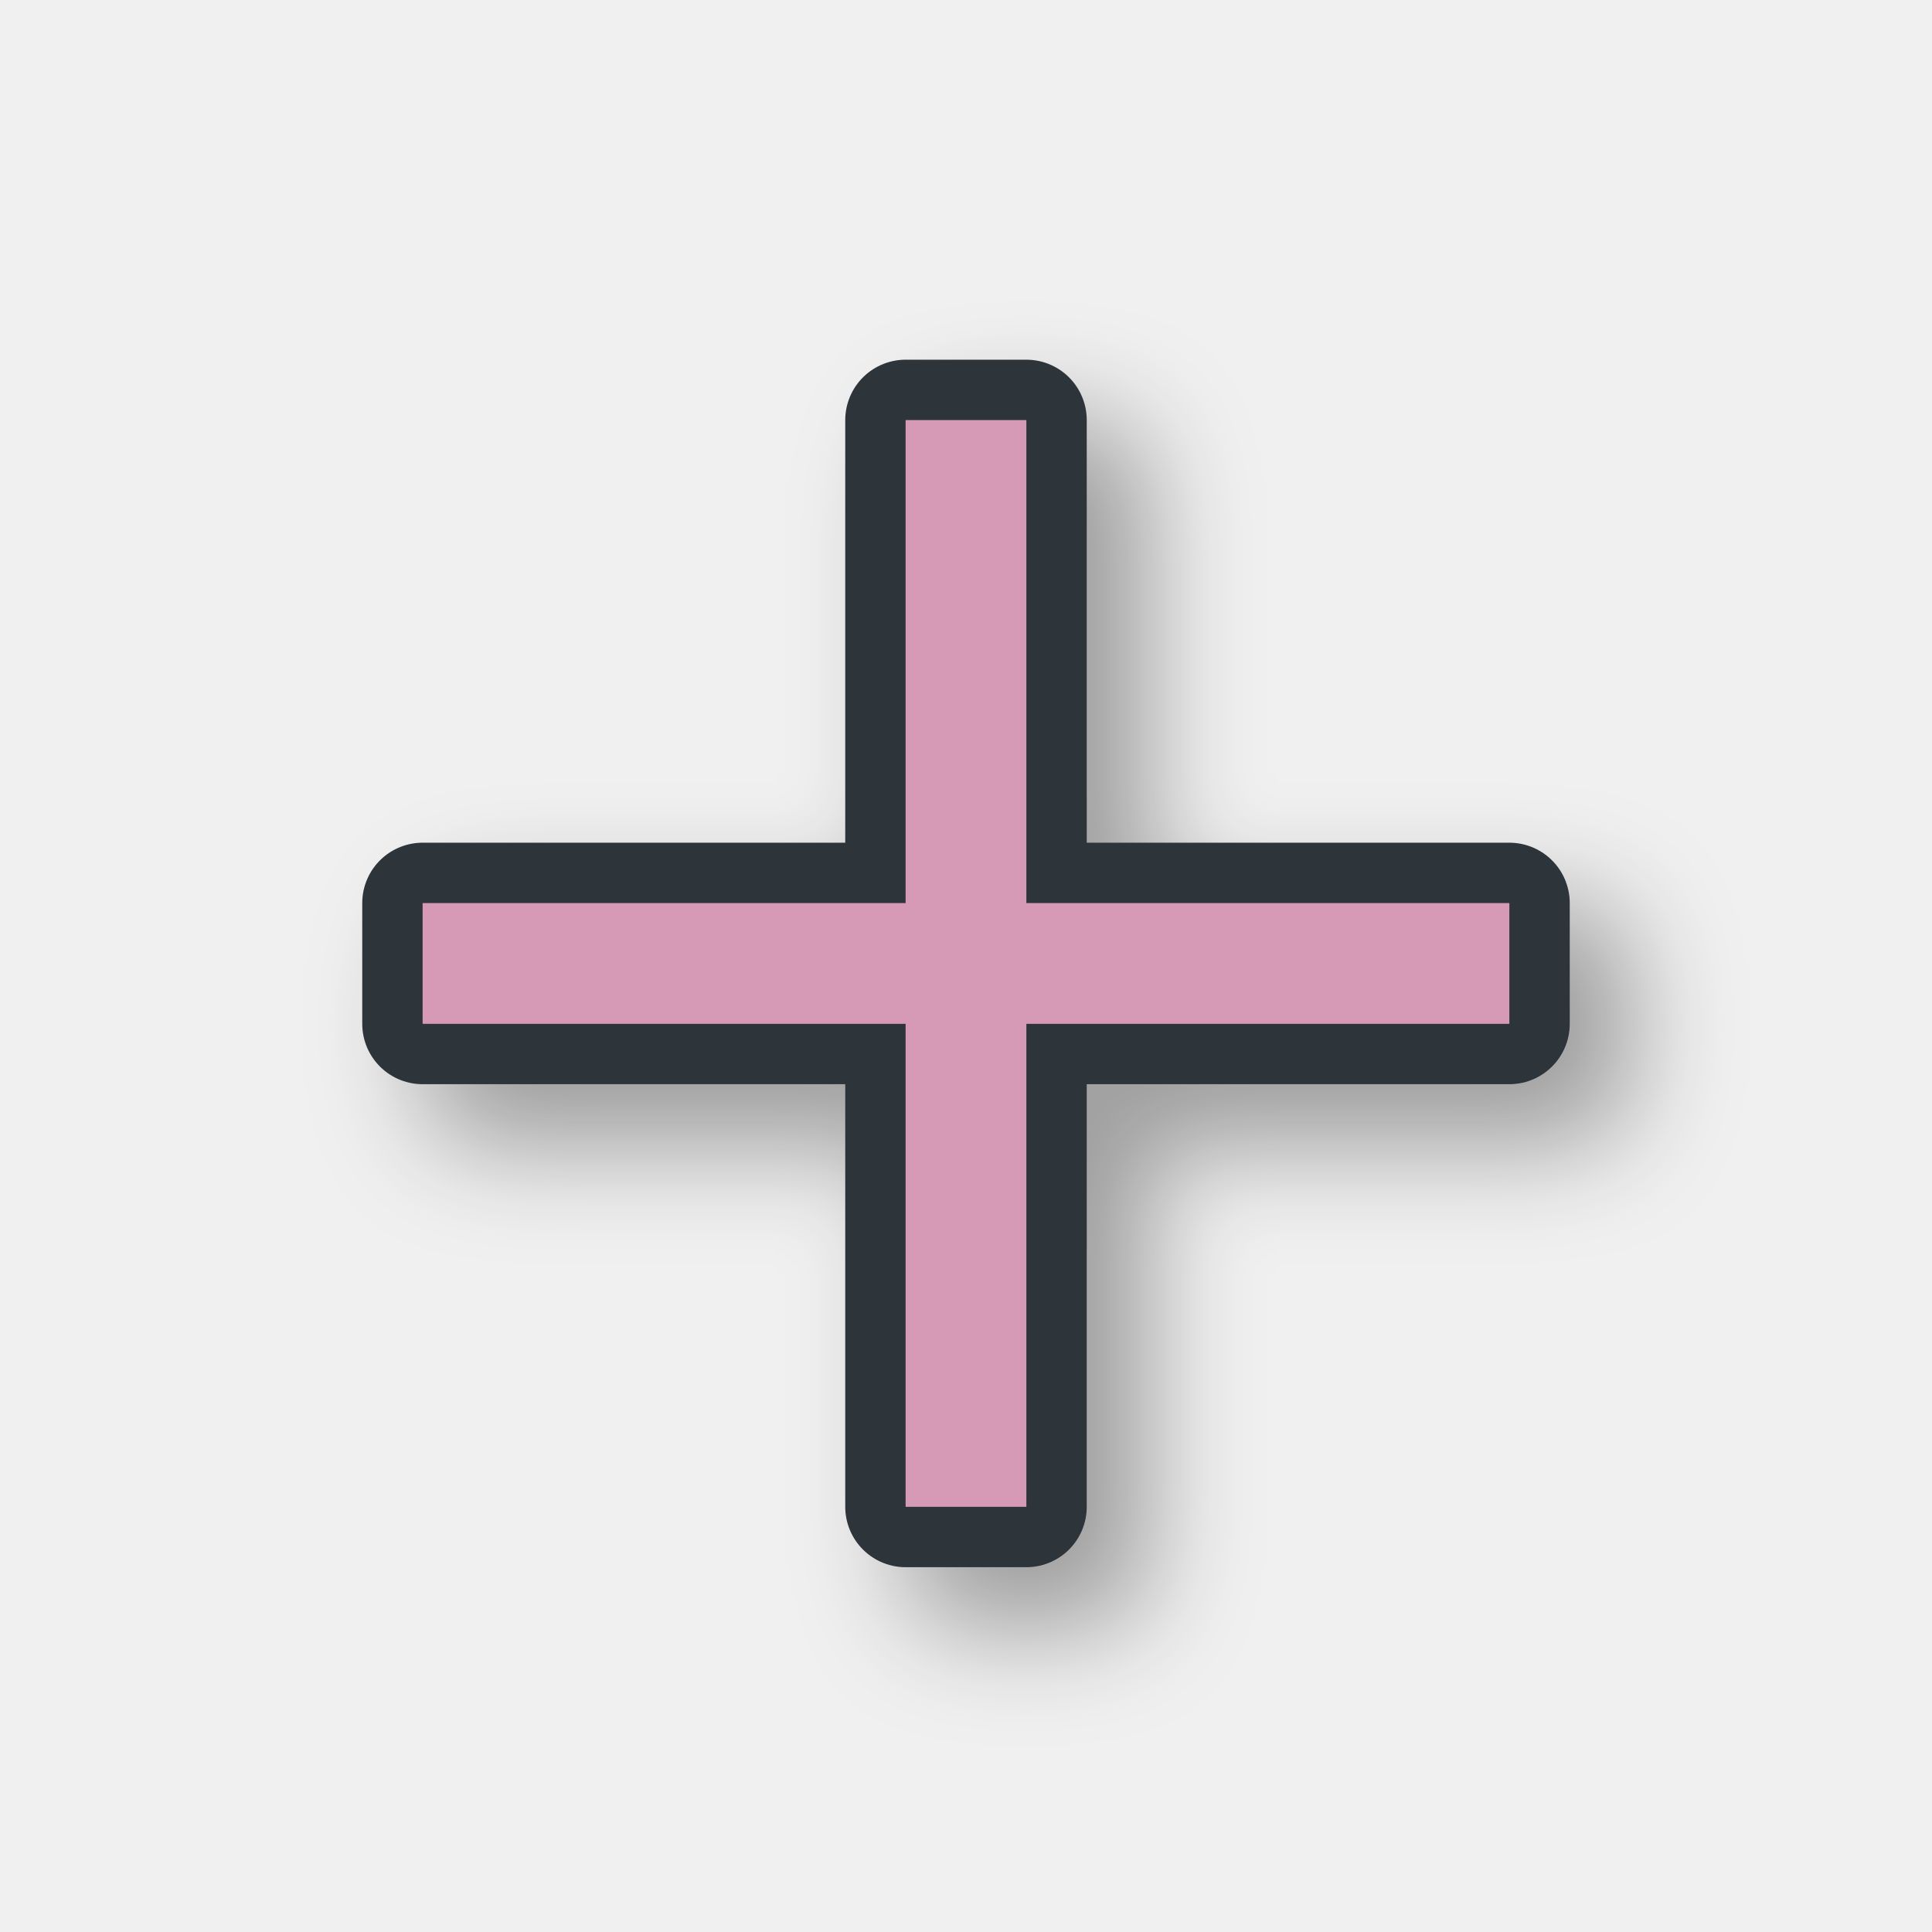
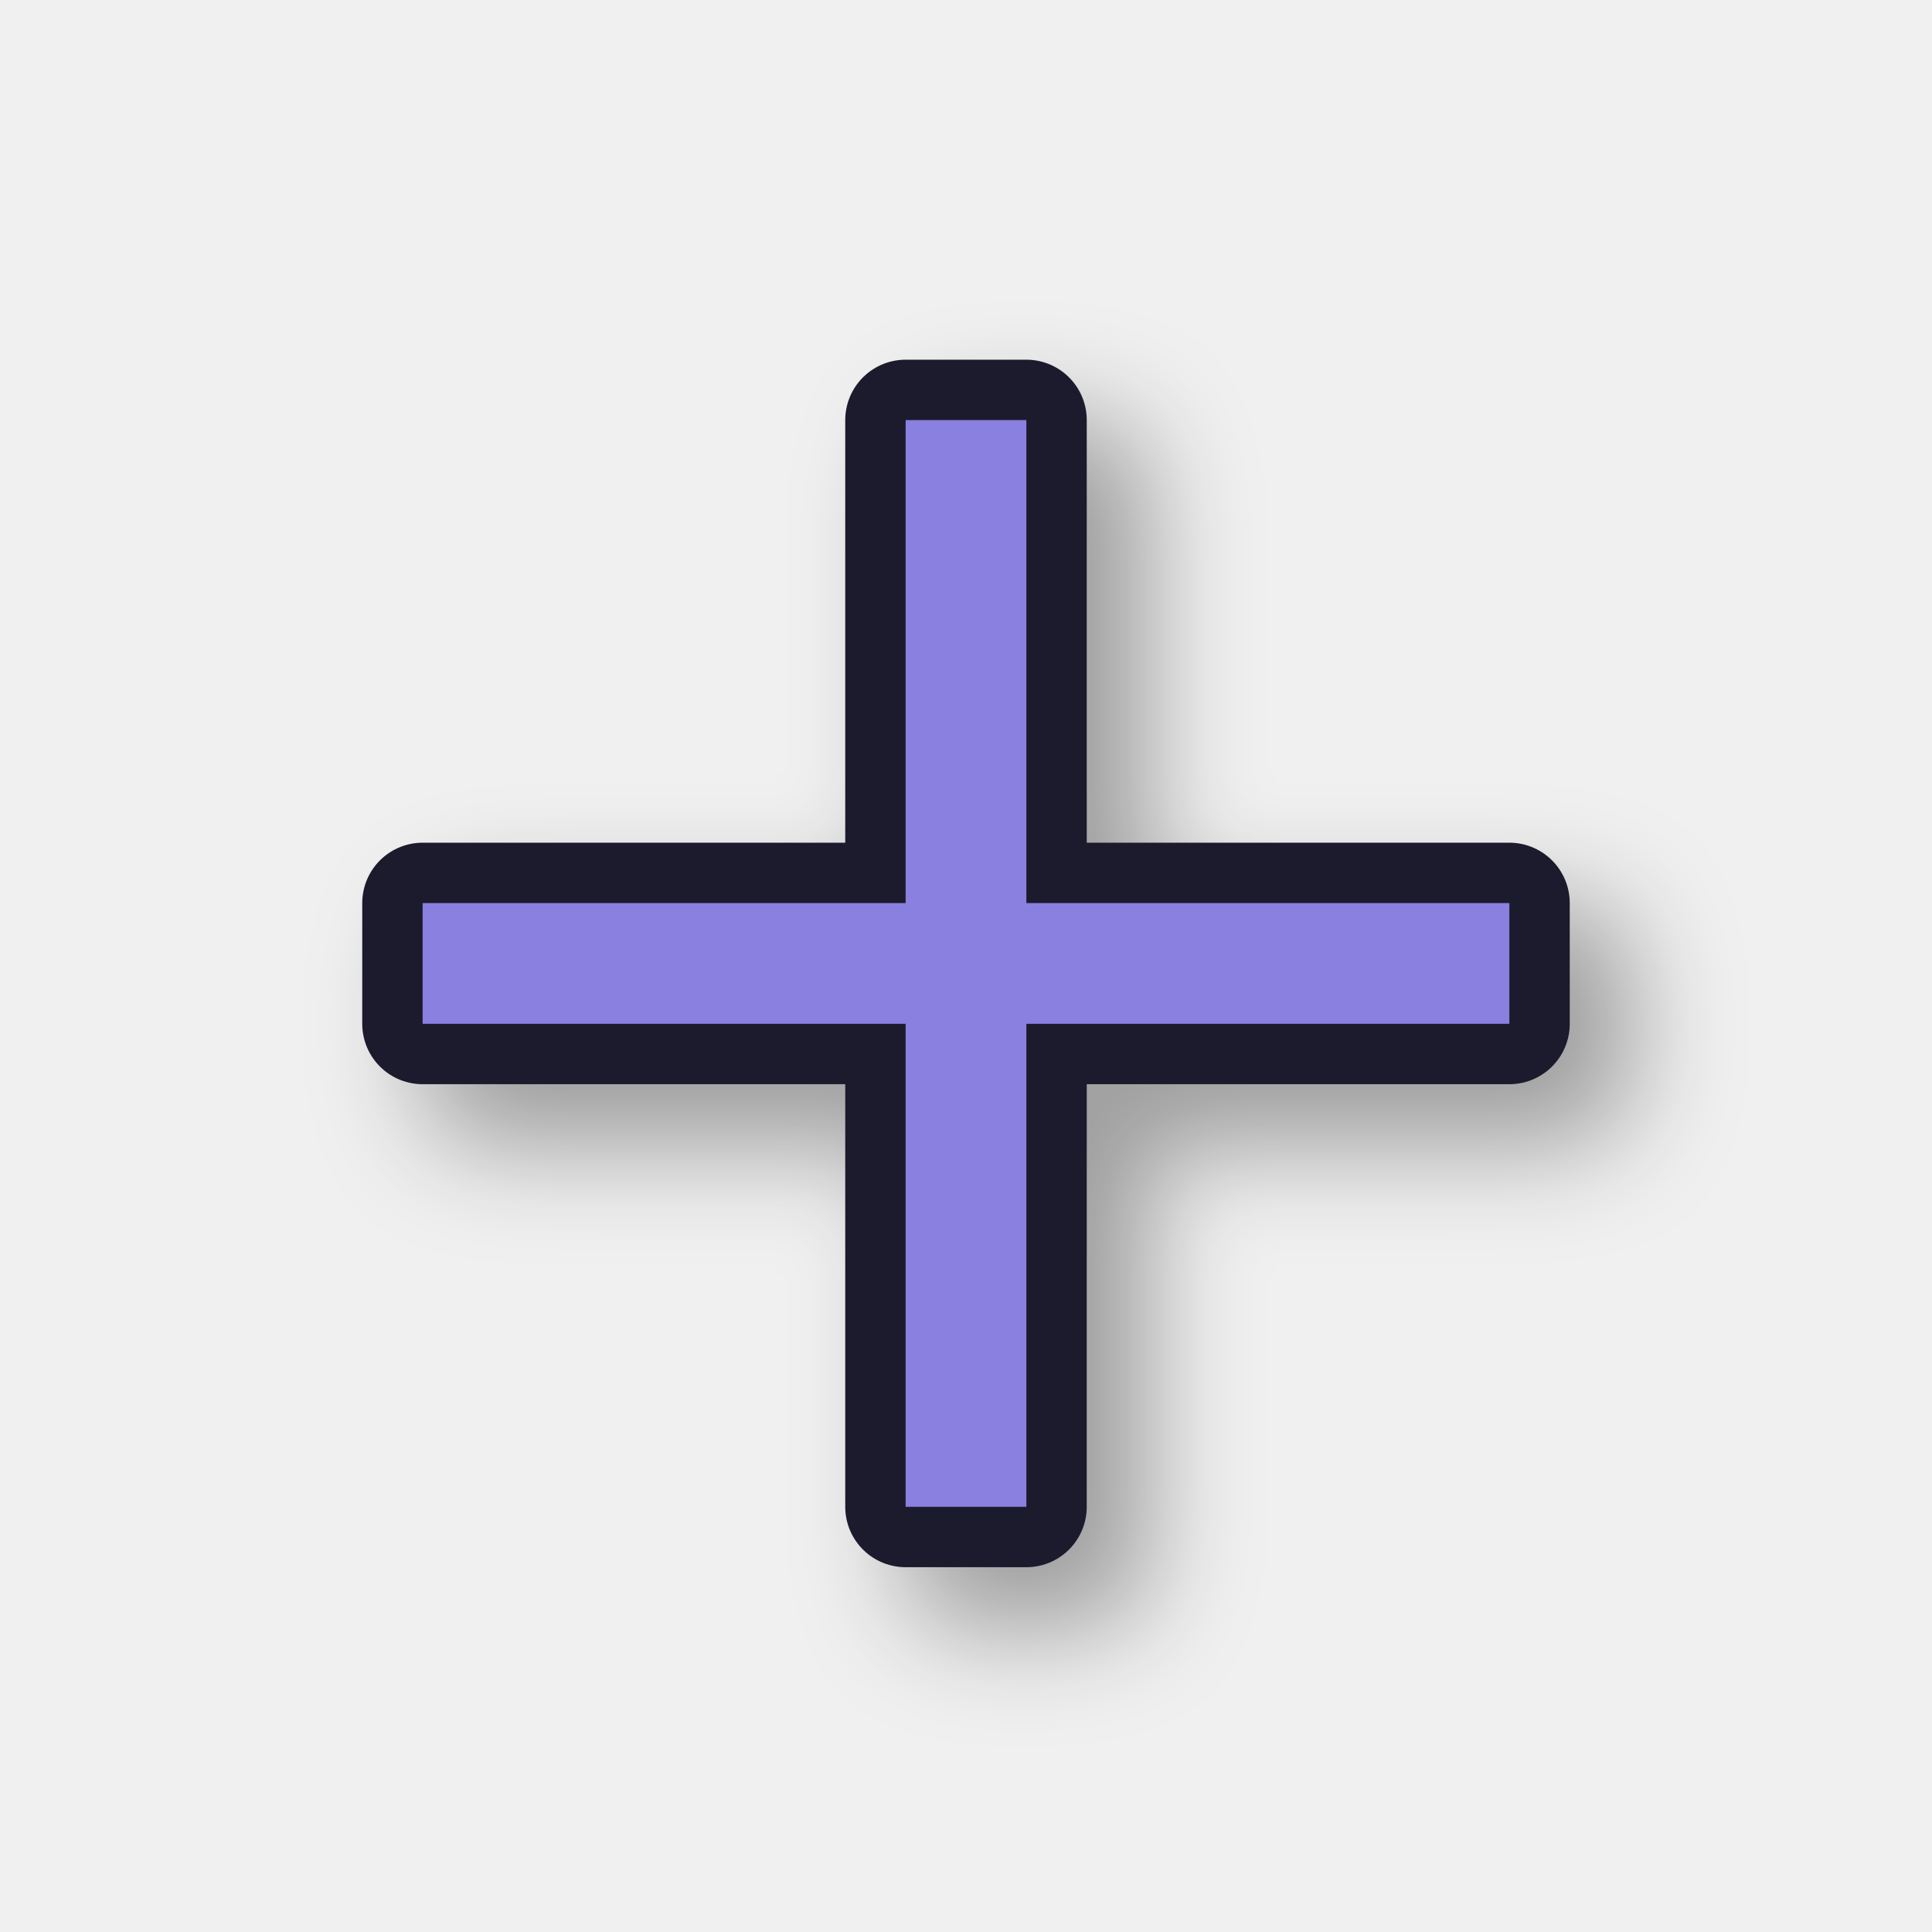
<svg xmlns="http://www.w3.org/2000/svg" width="32" height="32" version="1.1" viewBox="0 0 32 32" id="svg17">
  <defs id="defs5">
    <filter id="a" x="-0.108" y="-0.108" width="1.216" height="1.216" color-interpolation-filters="sRGB">
      <feGaussianBlur stdDeviation="0.9" id="feGaussianBlur2" />
    </filter>
  </defs>
  <g transform="translate(0 -1020.4)" id="g15">
    <g transform="translate(-.036172 -1.5422)" id="g13">
      <path d="m16.036 1028.9a1 1 0 0 0-1 1v7h-7a1 1 0 0 0-1 1v2a1 1 0 0 0 1 1h7v7a1 1 0 0 0 1 1h2a1 1 0 0 0 1-1v-7h7a1 1 0 0 0 1-1v-2a1 1 0 0 0-1-1h-7v-7a1 1 0 0 0-1-1zm1 9a1 1 0 0 0 1 1 1 1 0 0 0-1 1 1 1 0 0 0-1-1 1 1 0 0 0 1-1z" color="#000000" color-rendering="auto" dominant-baseline="auto" filter="url(#a)" image-rendering="auto" opacity=".35" shape-rendering="auto" solid-color="#000000" style="font-feature-settings:normal;font-variant-alternates:normal;font-variant-caps:normal;font-variant-ligatures:normal;font-variant-numeric:normal;font-variant-position:normal;isolation:auto;mix-blend-mode:normal;shape-padding:0;text-decoration-color:#000000;text-decoration-line:none;text-decoration-style:solid;text-indent:0;text-orientation:mixed;text-transform:none;white-space:normal" id="path7" />
-       <path d="m15.036 1028.9v8h-8v2h8v8h2v-8h8v-2h-8v-8z" fill="none" stroke="#fff" stroke-linecap="round" stroke-linejoin="round" stroke-width="2" id="path9" style="stroke:#2d353b;stroke-opacity:1" />
-       <path d="m15.036 1028.9v8h-8v2h8v8h2v-8h8v-2h-8v-8z" id="path11" style="fill:#d699b6;fill-opacity:1" />
+       <path d="m15.036 1028.9v8h-8v2h8v8h2v-8h8v-2h-8v-8z" fill="none" stroke="#fff" stroke-linecap="round" stroke-linejoin="round" stroke-width="2" id="path9" style="stroke:#1c1a2d;stroke-opacity:1" />
+       <path d="m15.036 1028.9v8h-8v2h8v8h2v-8h8v-2h-8v-8z" id="path11" style="fill:#8a80e0;fill-opacity:1" />
    </g>
  </g>
</svg>
